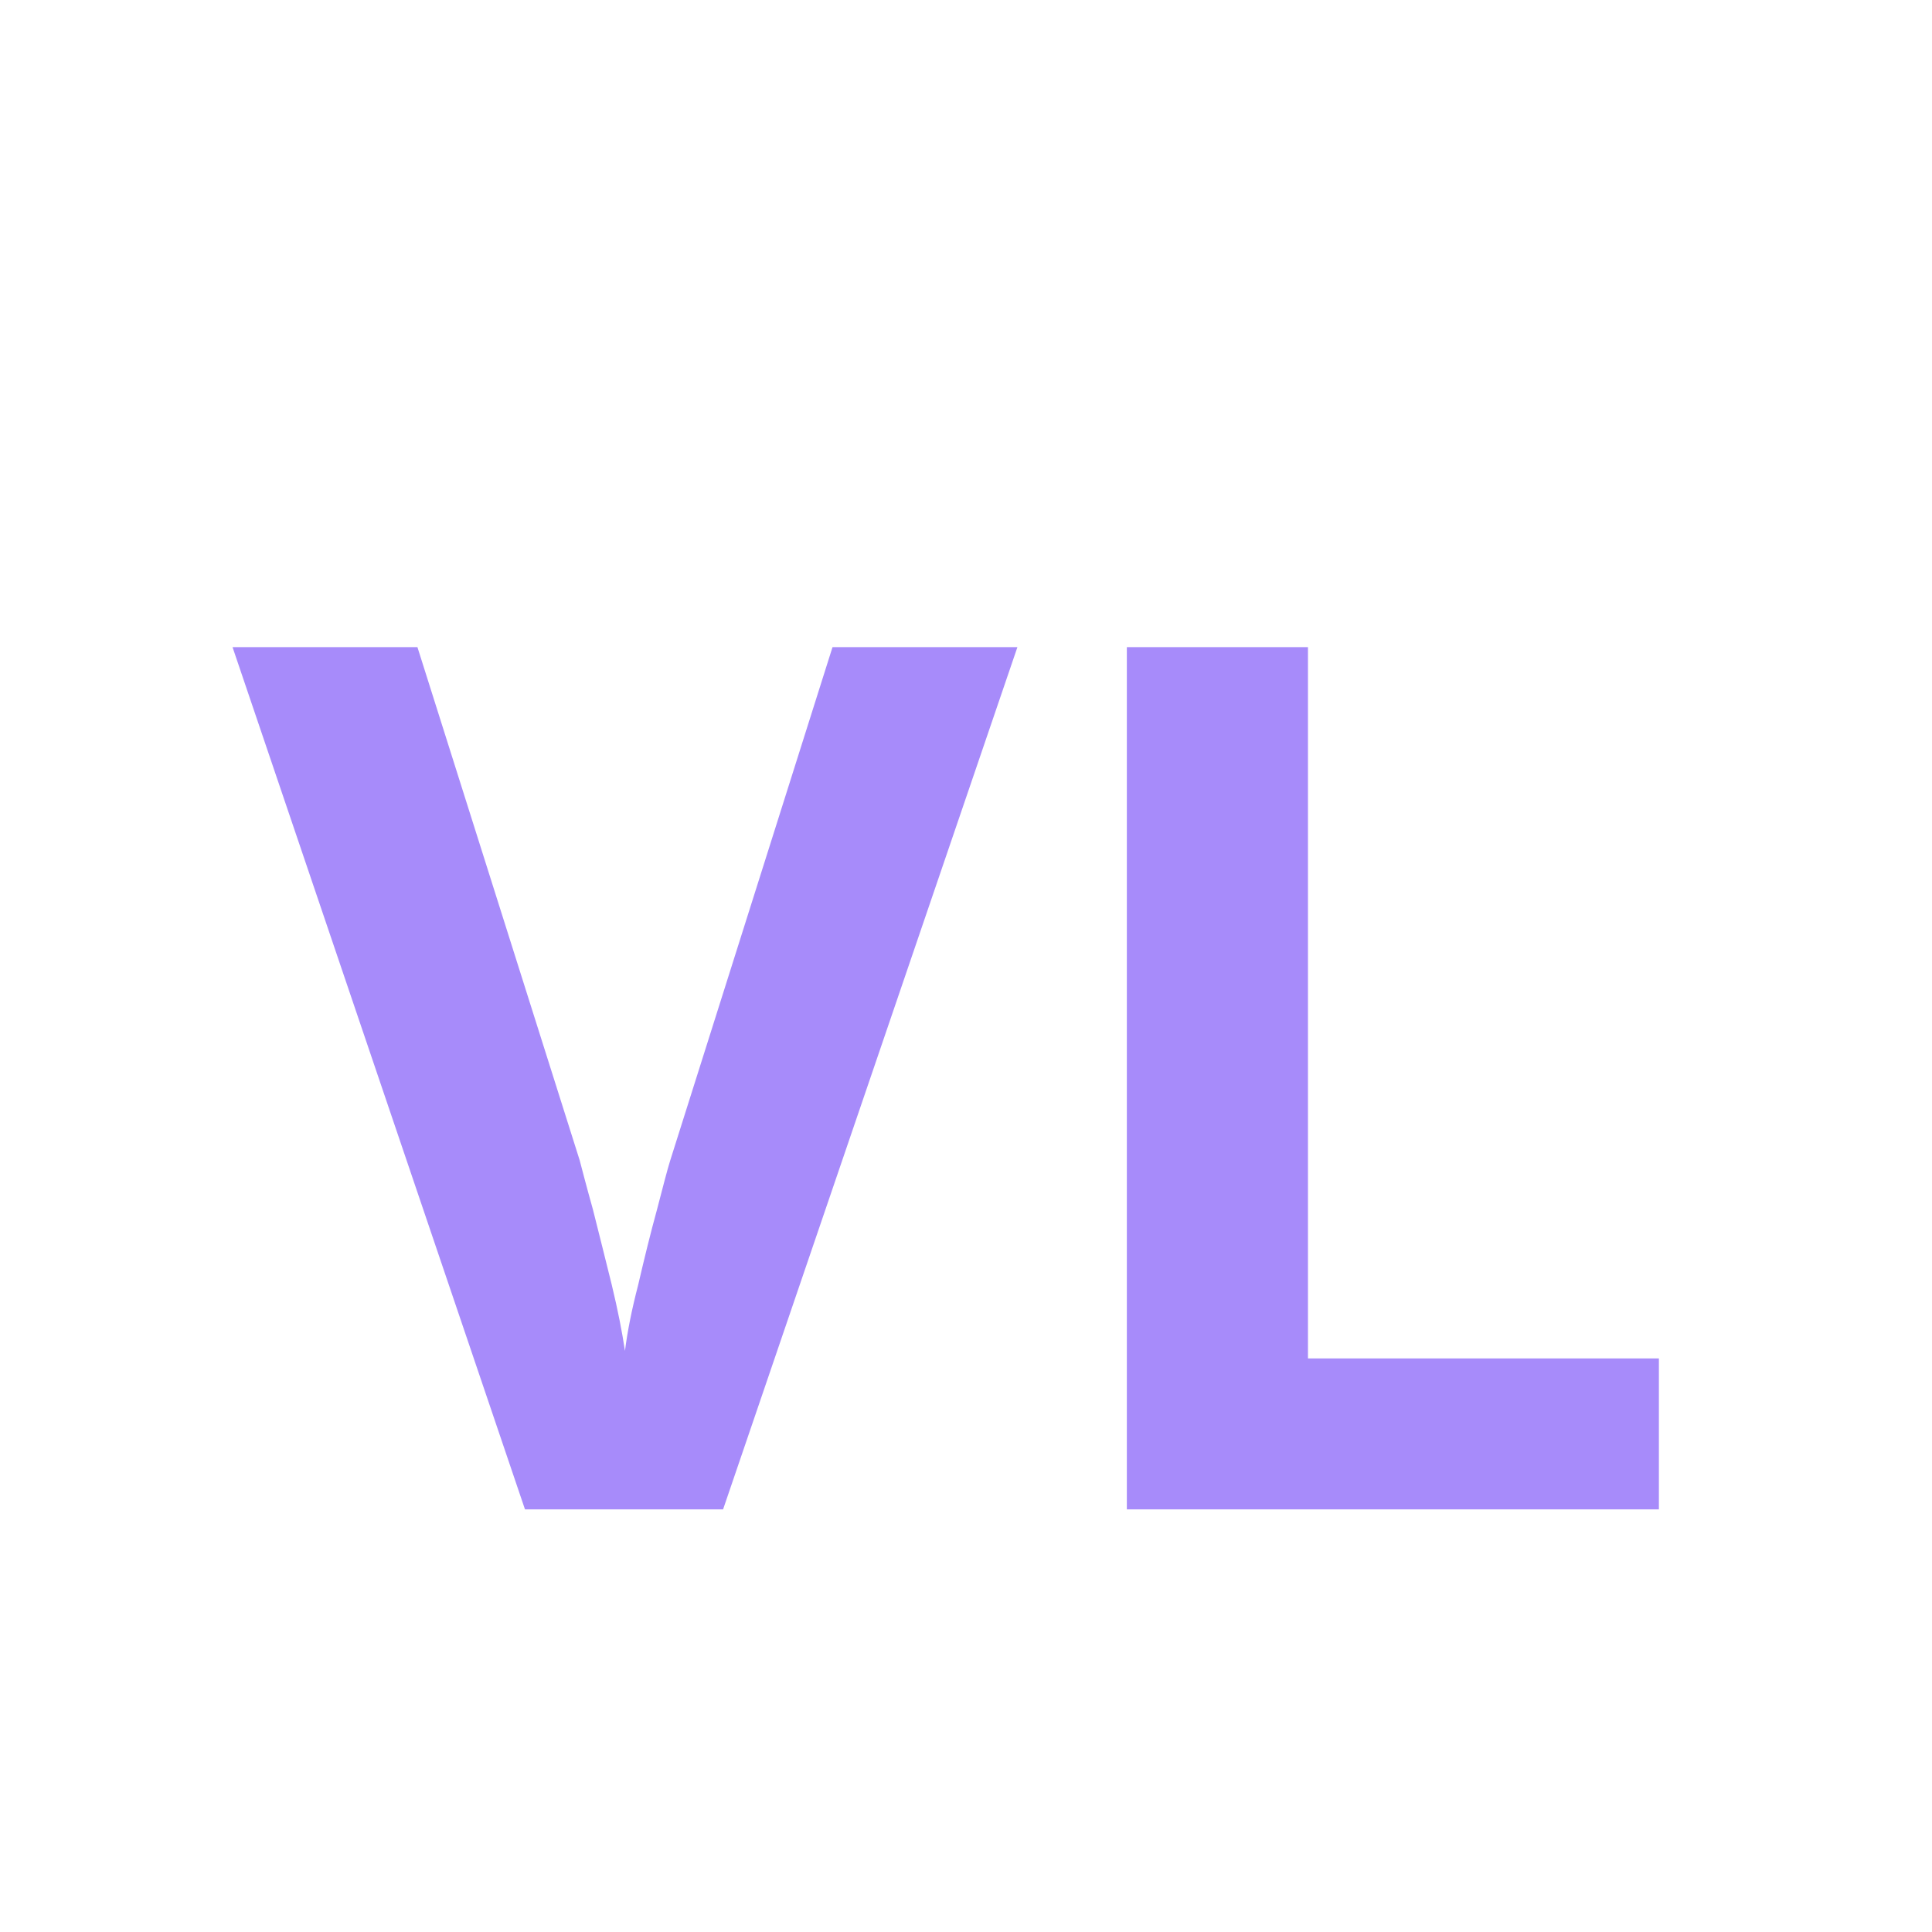
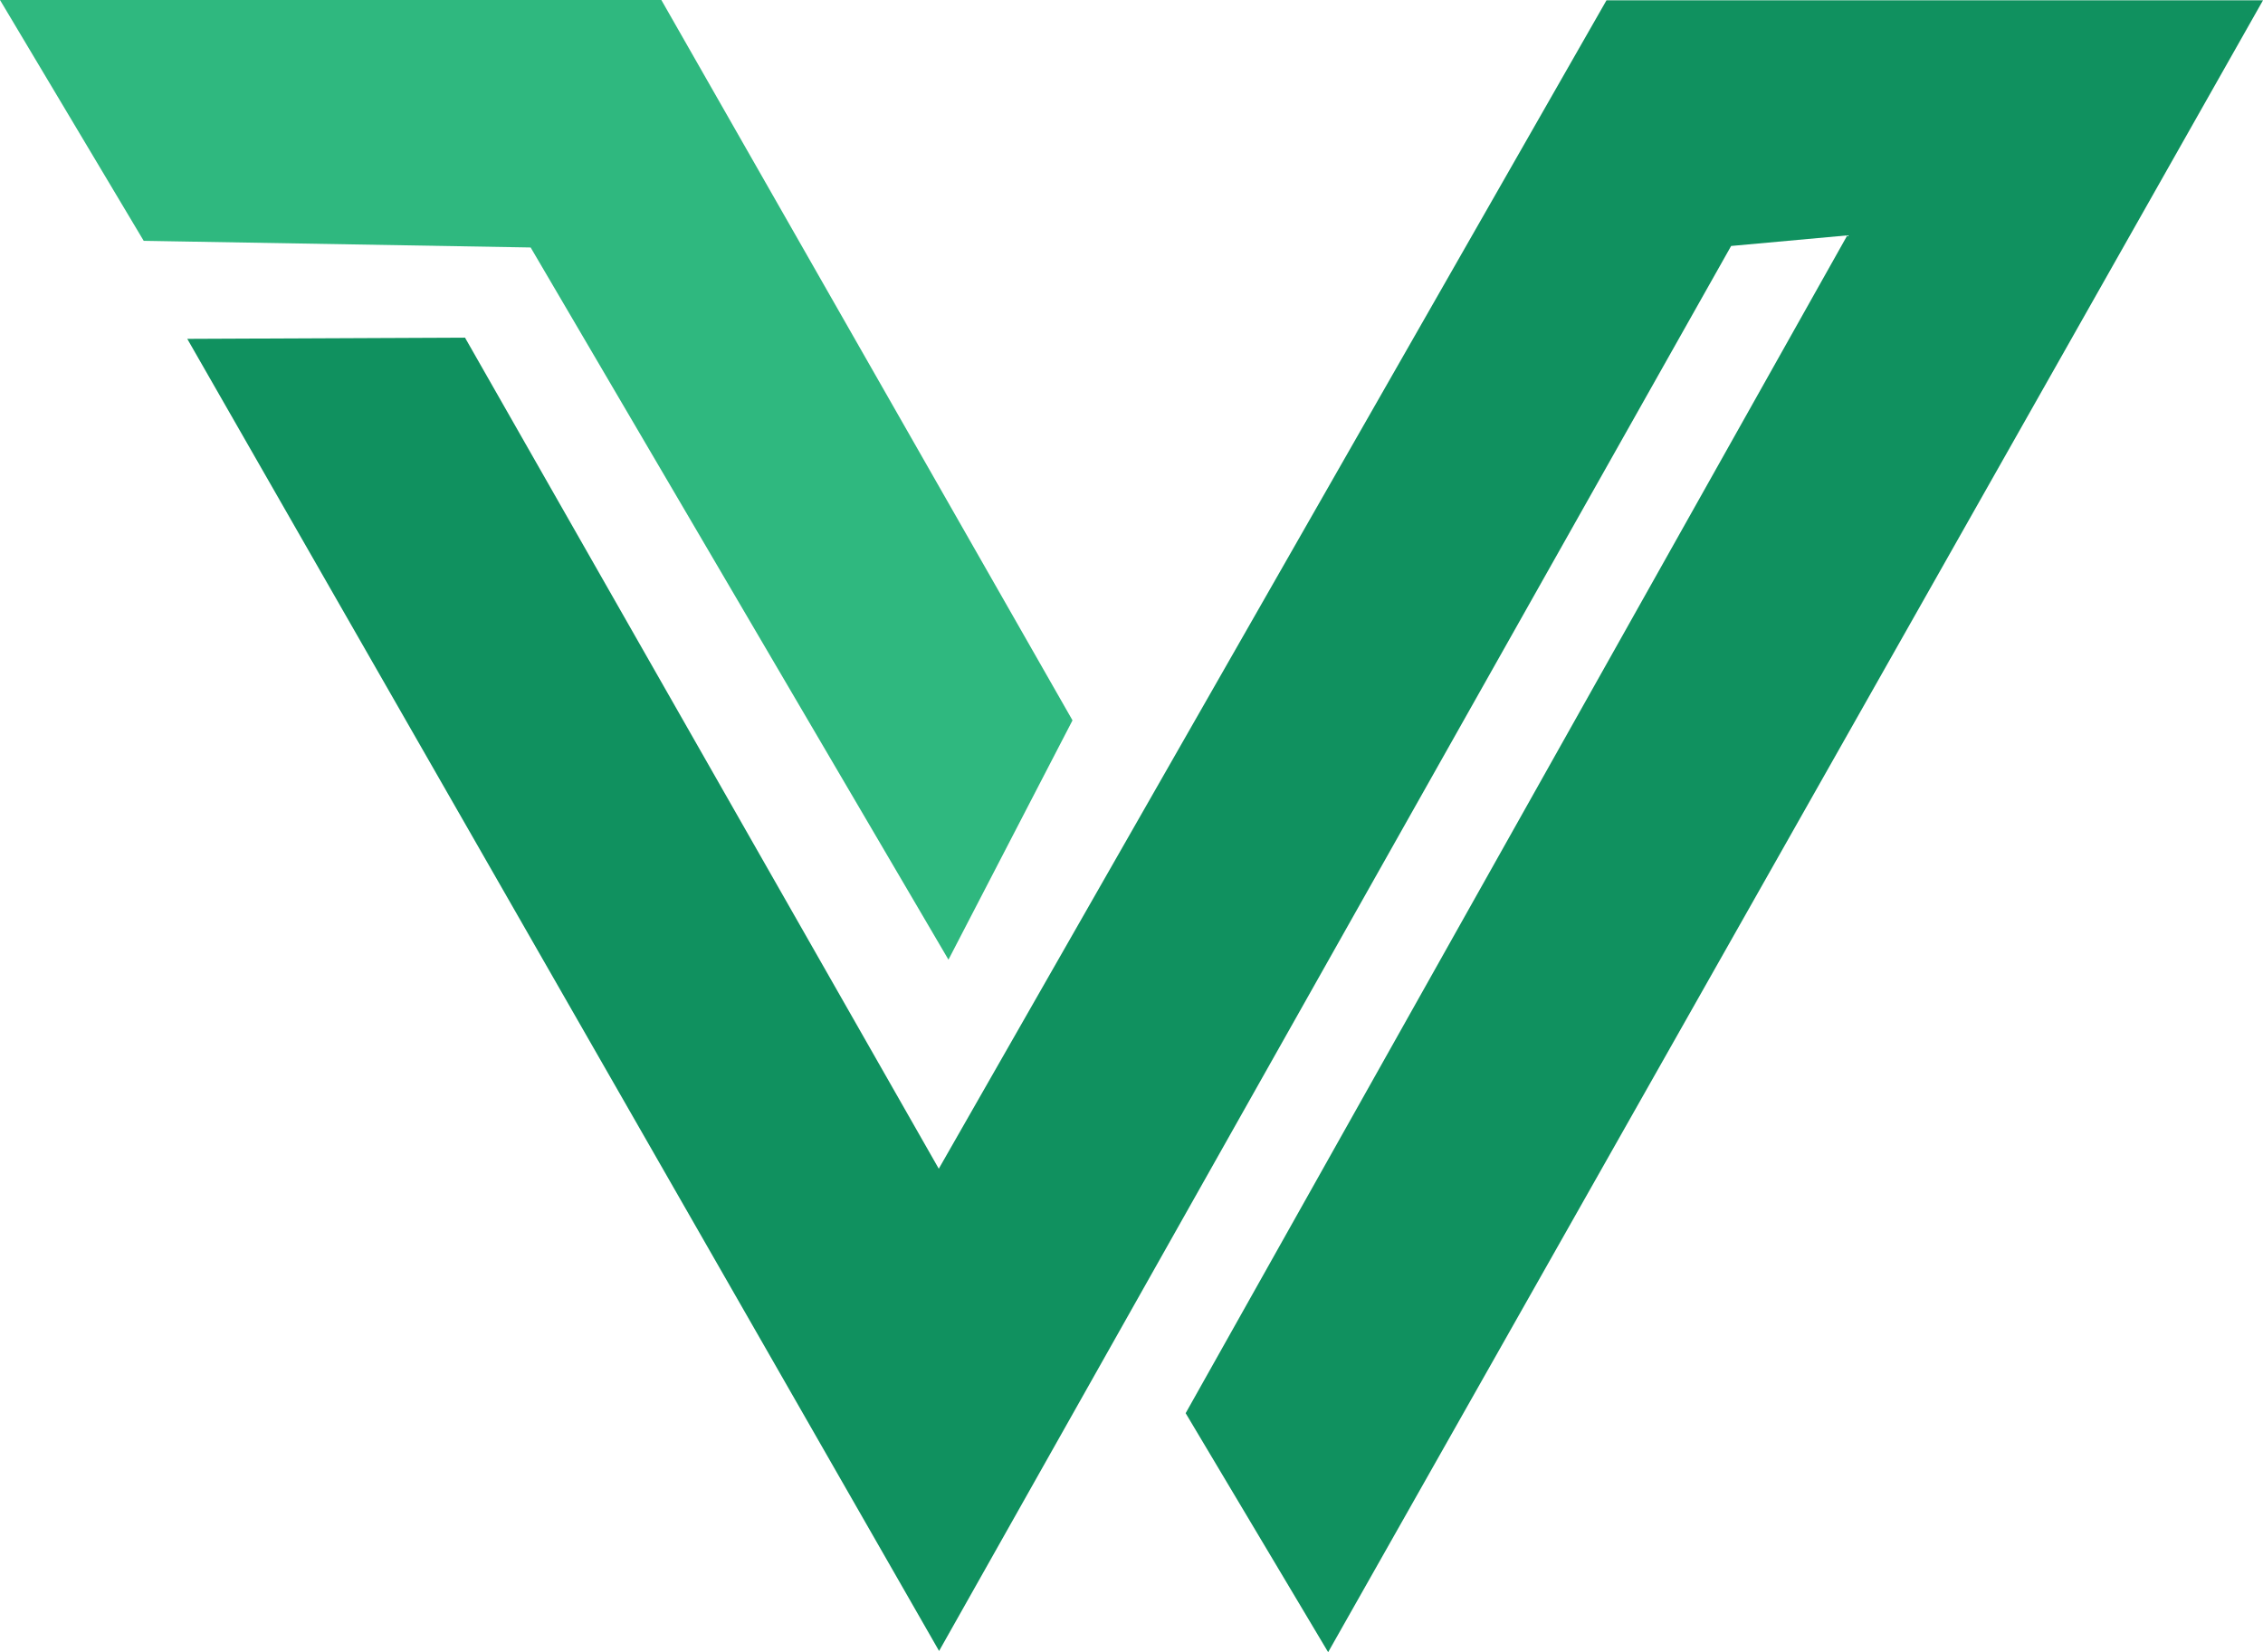
- <svg xmlns="http://www.w3.org/2000/svg" viewBox="0 0 16 16">
-   <text x="8" y="12.5" font-family="'Segoe UI',system-ui,-apple-system,sans-serif" font-size="10" font-weight="700" fill="#a78bfa" text-anchor="middle">VL</text>
+ <svg xmlns="http://www.w3.org/2000/svg" viewBox="0 0 74.8 54.6">
+   <path fill="#2fb87f" d="M 0 0 L 21.86 0 L 35.45 23.81 L 31.35 31.72 L 17.54 8.18 L 4.75 7.96 L 0 0 Z" />
+   <path fill="#10915f" d="M 53.1 0.01 L 74.8 0.01 L 43.9 54.61 L 39.19 46.71 L 61.06 7.78 L 57.22 8.13 L 31.04 54.57 L 6.19 11.2 L 15.37 11.16 L 31.03 38.63 L 53.1 0.01 Z" />
</svg>
